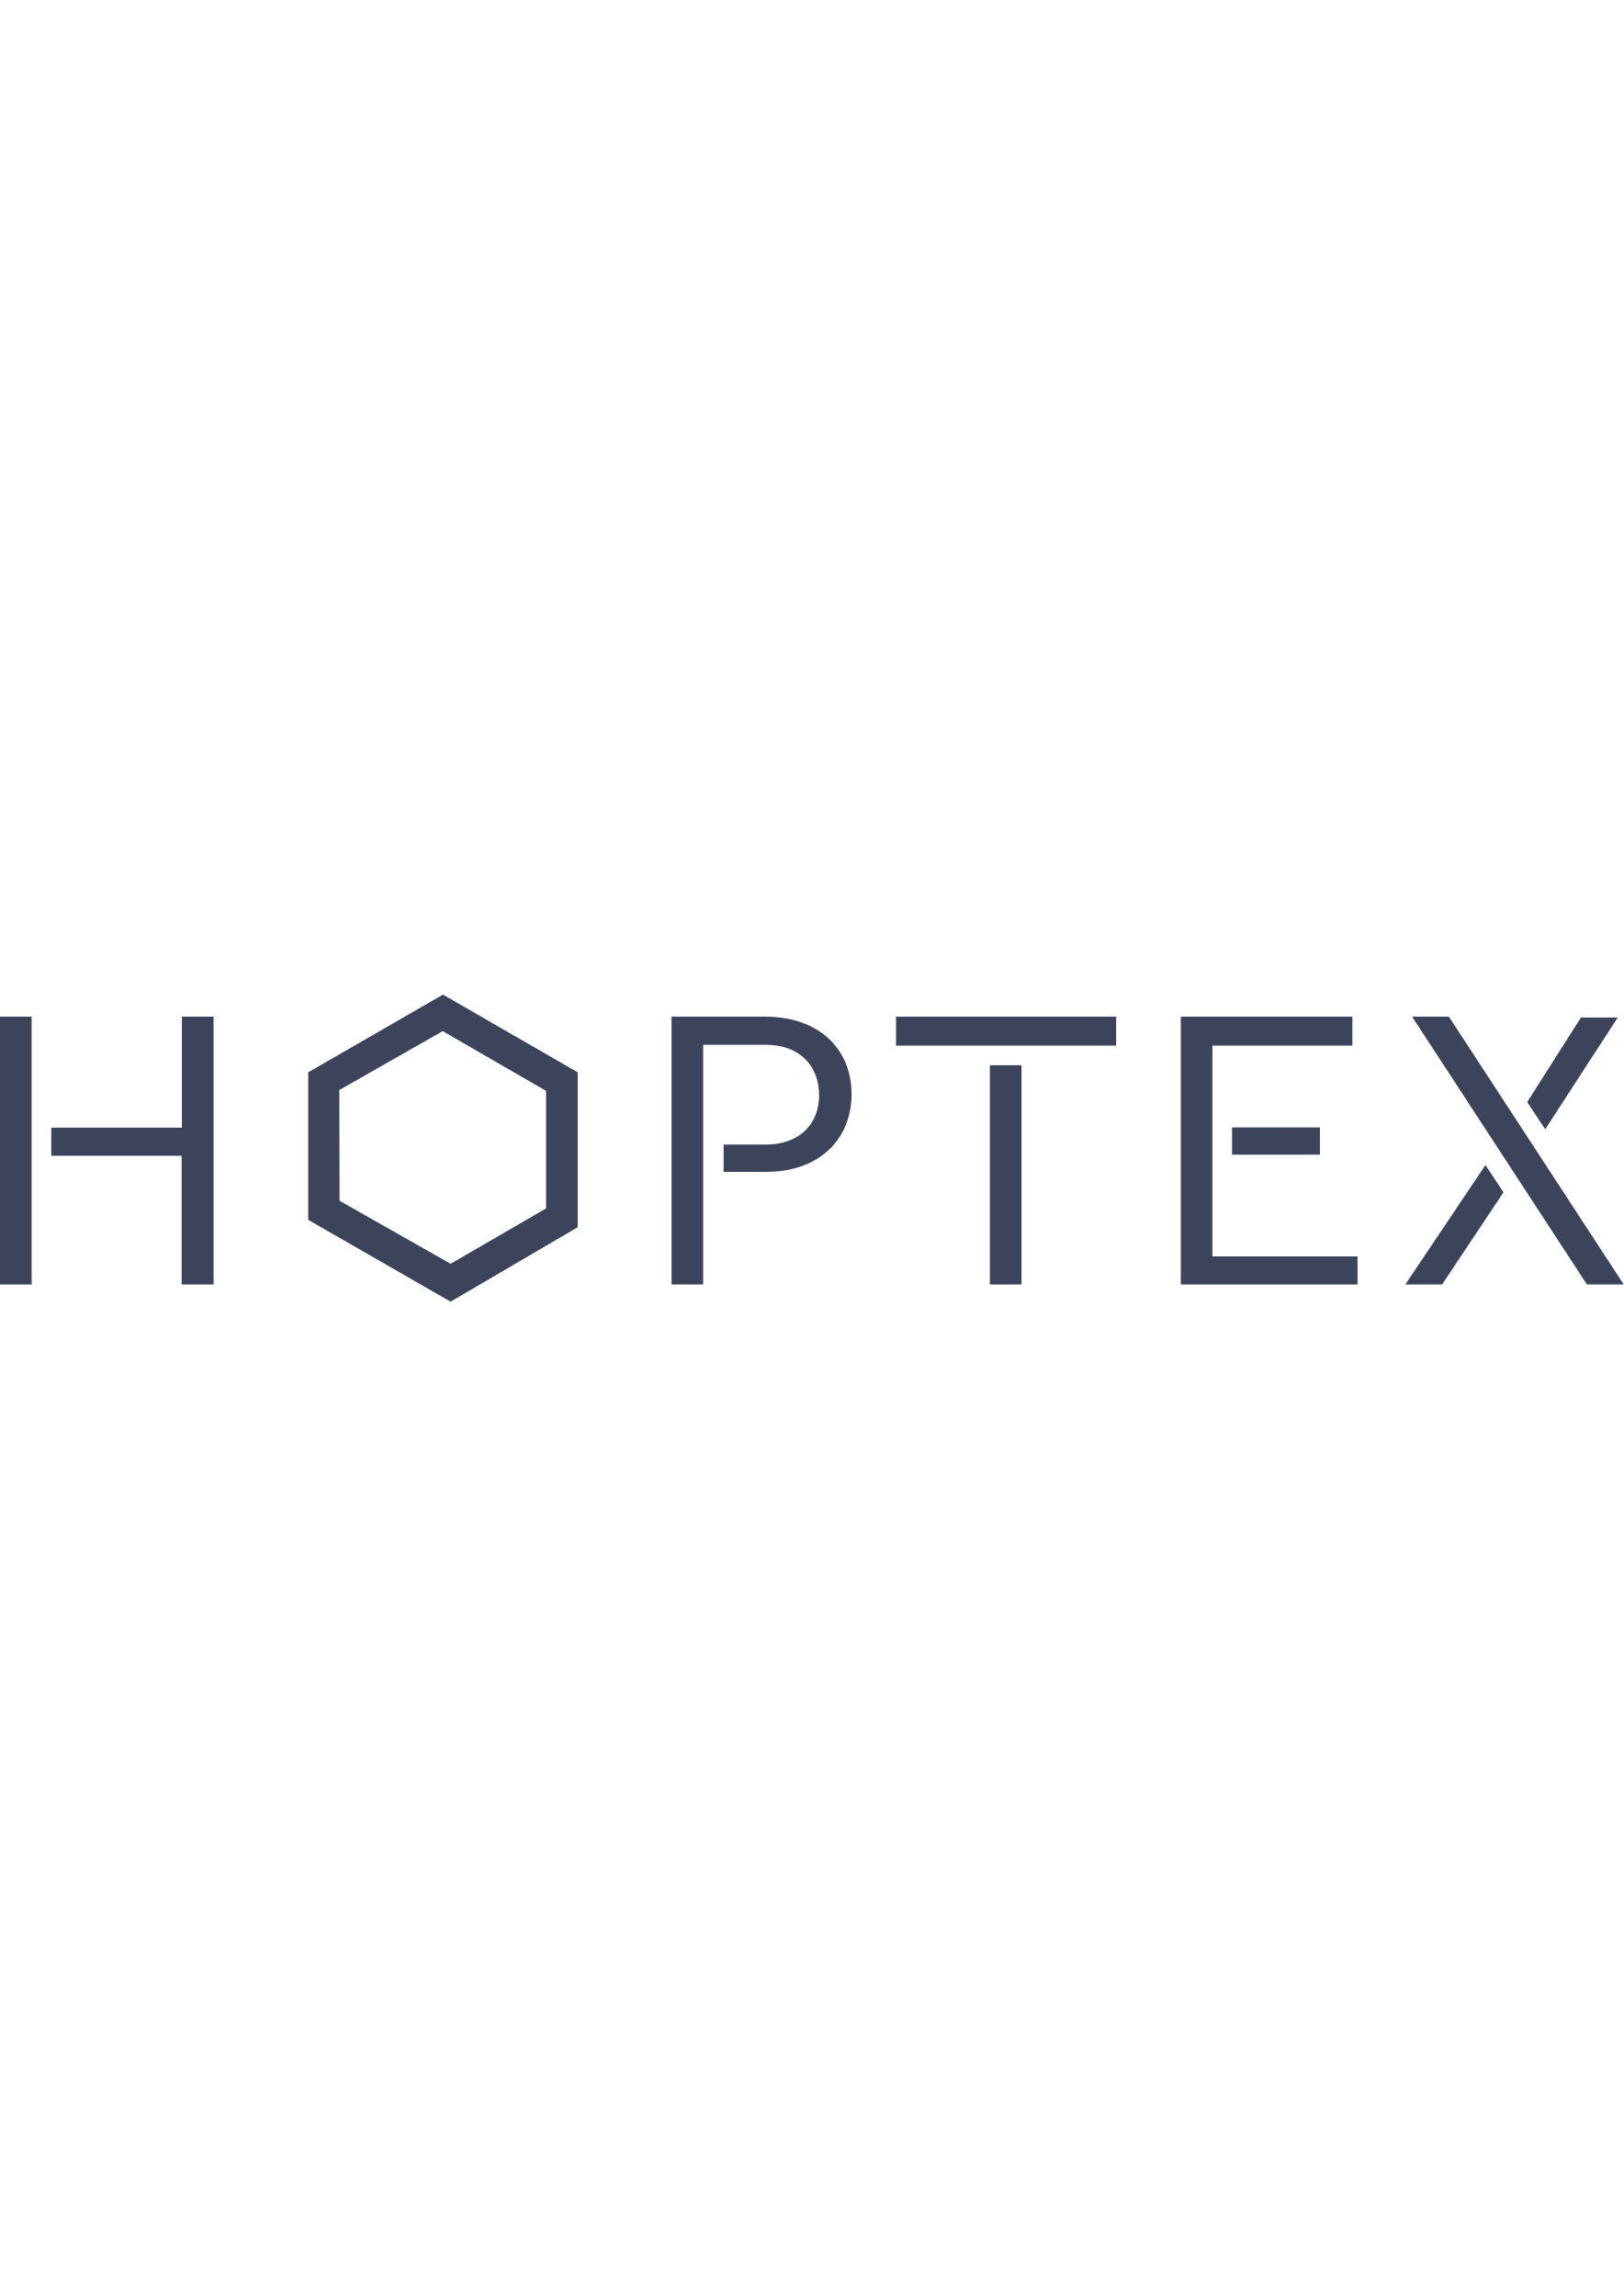
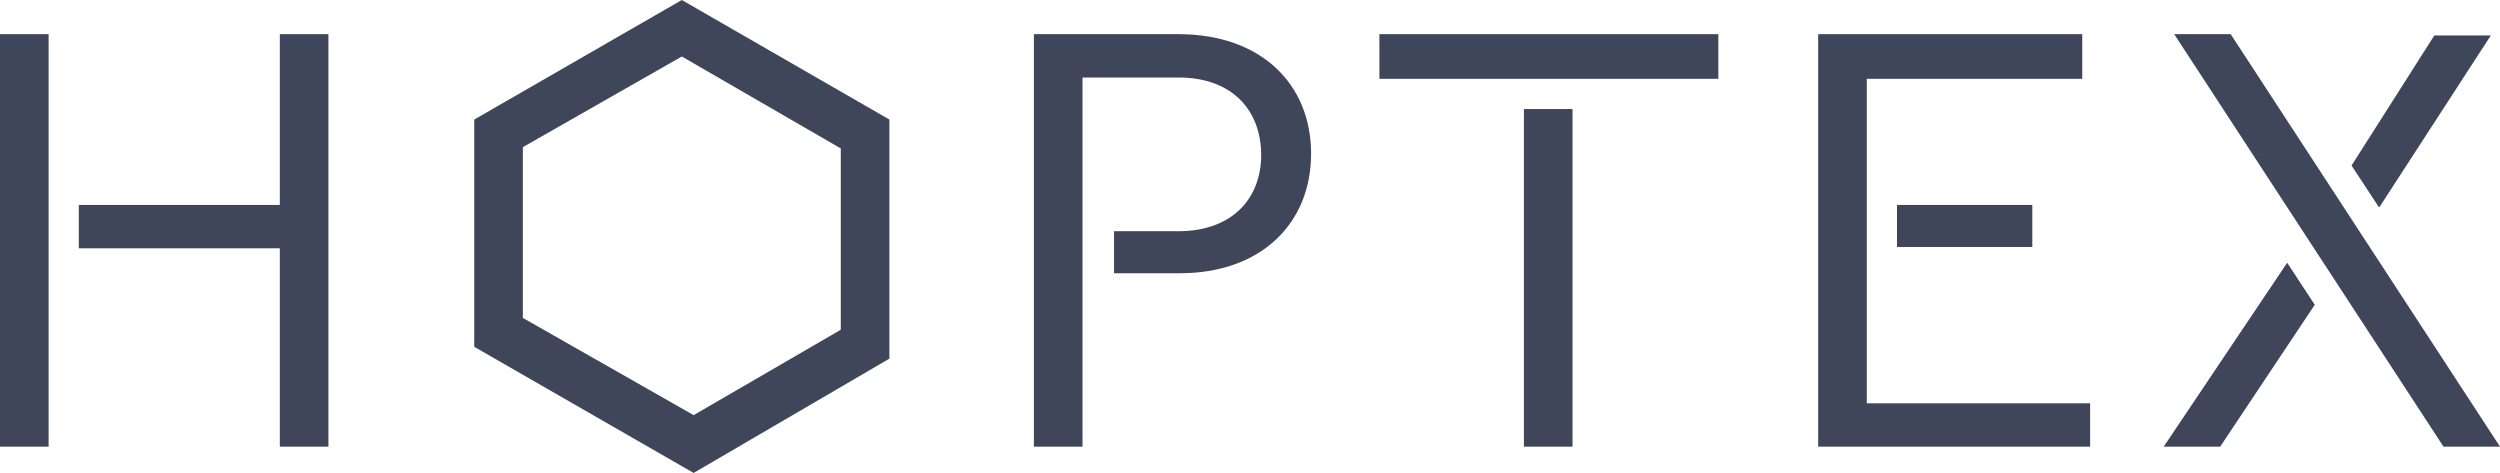
- <svg xmlns="http://www.w3.org/2000/svg" version="1.1" id="Слой_1" x="0px" y="0px" viewBox="0 0 595.3 841.9" enable-background="new 0 0 595.3 841.9" xml:space="preserve">
-   <g id="Слой_2">
- </g>
-   <g id="Слой_1_1_">
+ <svg xmlns="http://www.w3.org/2000/svg" version="1.1" id="Слой_1" x="0px" y="0px" viewBox="0 0 190.3 36" enable-background="new 0 0 190.3 36" xml:space="preserve">
+   <g>
    <g>
-       <g>
-         <path fill="#3C445C" d="M11.6,471H0v-98.2h11.6V471z M78.2,471H66.6v-47.2H18.8v-10.3h47.9v-40.7h11.6V471z" />
-         <path fill="#3C445C" d="M312.2,401.2c0,16.6-11.9,28.5-31.3,28.5h-15.6v-10h15.3c12.8,0,19.7-7.8,19.7-18.1     c0-10.3-6.6-18.5-19.7-18.5h-22.8V471h-11.6v-98.2h34.4C300.3,372.8,312.2,384.7,312.2,401.2z" />
-         <path fill="#3C445C" d="M328.5,372.8h80.7v10.6h-80.7V372.8z M362.9,390.6h11.6V471h-11.6V390.6z" />
-         <path fill="#3C445C" d="M432.9,372.8h62.9v10.6h-51.3v77.3h53.2V471h-64.8L432.9,372.8L432.9,372.8z M451.7,413.4h32.2v10h-32.2     V413.4z" />
-         <path fill="#3C445C" d="M551.2,437.2L528.7,471h-13.5l29.4-43.8L551.2,437.2z M595.3,471h-13.5l-64.1-98.2h13.5L595.3,471z      M566.5,414.1l-6.6-10l19.7-31h13.5L566.5,414.1z" />
-       </g>
-       <path fill="#3C445C" d="M165.2,477.3l-52.2-30v-54.1l49.4-28.5l49.4,28.5V450L165.2,477.3z M124.5,440.3l40.7,23.1l35-20.3V400    l-37.9-21.9l-37.9,21.6L124.5,440.3L124.5,440.3z" />
+       <path fill="#40465A" d="M3.7,34H0V2.6h3.7V34z M25,34h-3.7V18.9H6v-3.3h15.3V2.6H25V34z" />
+       <path fill="#40465A" d="M99.8,11.7c0,5.3-3.8,9.1-10,9.1h-5v-3.2h4.9c4.1,0,6.3-2.5,6.3-5.8c0-3.3-2.1-5.9-6.3-5.9h-7.3V34h-3.7    V2.6h11C96,2.6,99.8,6.4,99.8,11.7z" />
+       <path fill="#40465A" d="M105,2.6h25.8V6H105V2.6z M116,8.3h3.7V34H116V8.3z" />
+       <path fill="#40465A" d="M138.4,2.6h20.1V6h-16.4v24.7h17V34h-20.7V2.6z M144.4,15.6h10.3v3.2h-10.3V15.6z" />
+       <path fill="#40465A" d="M176.2,23.2L169,34h-4.3l9.4-14L176.2,23.2z M190.3,34H186L165.5,2.6h4.3L190.3,34z M181.1,15.8l-2.1-3.2    l6.3-9.9h4.3L181.1,15.8z" />
    </g>
+     <path fill="#40465A" d="M52.8,36l-16.7-9.6V9.1L51.9,0l15.8,9.1v18.2L52.8,36z M39.8,24.2l13,7.4l11.2-6.5V11.3l-12.1-7l-12.1,6.9   V24.2z" />
  </g>
</svg>
